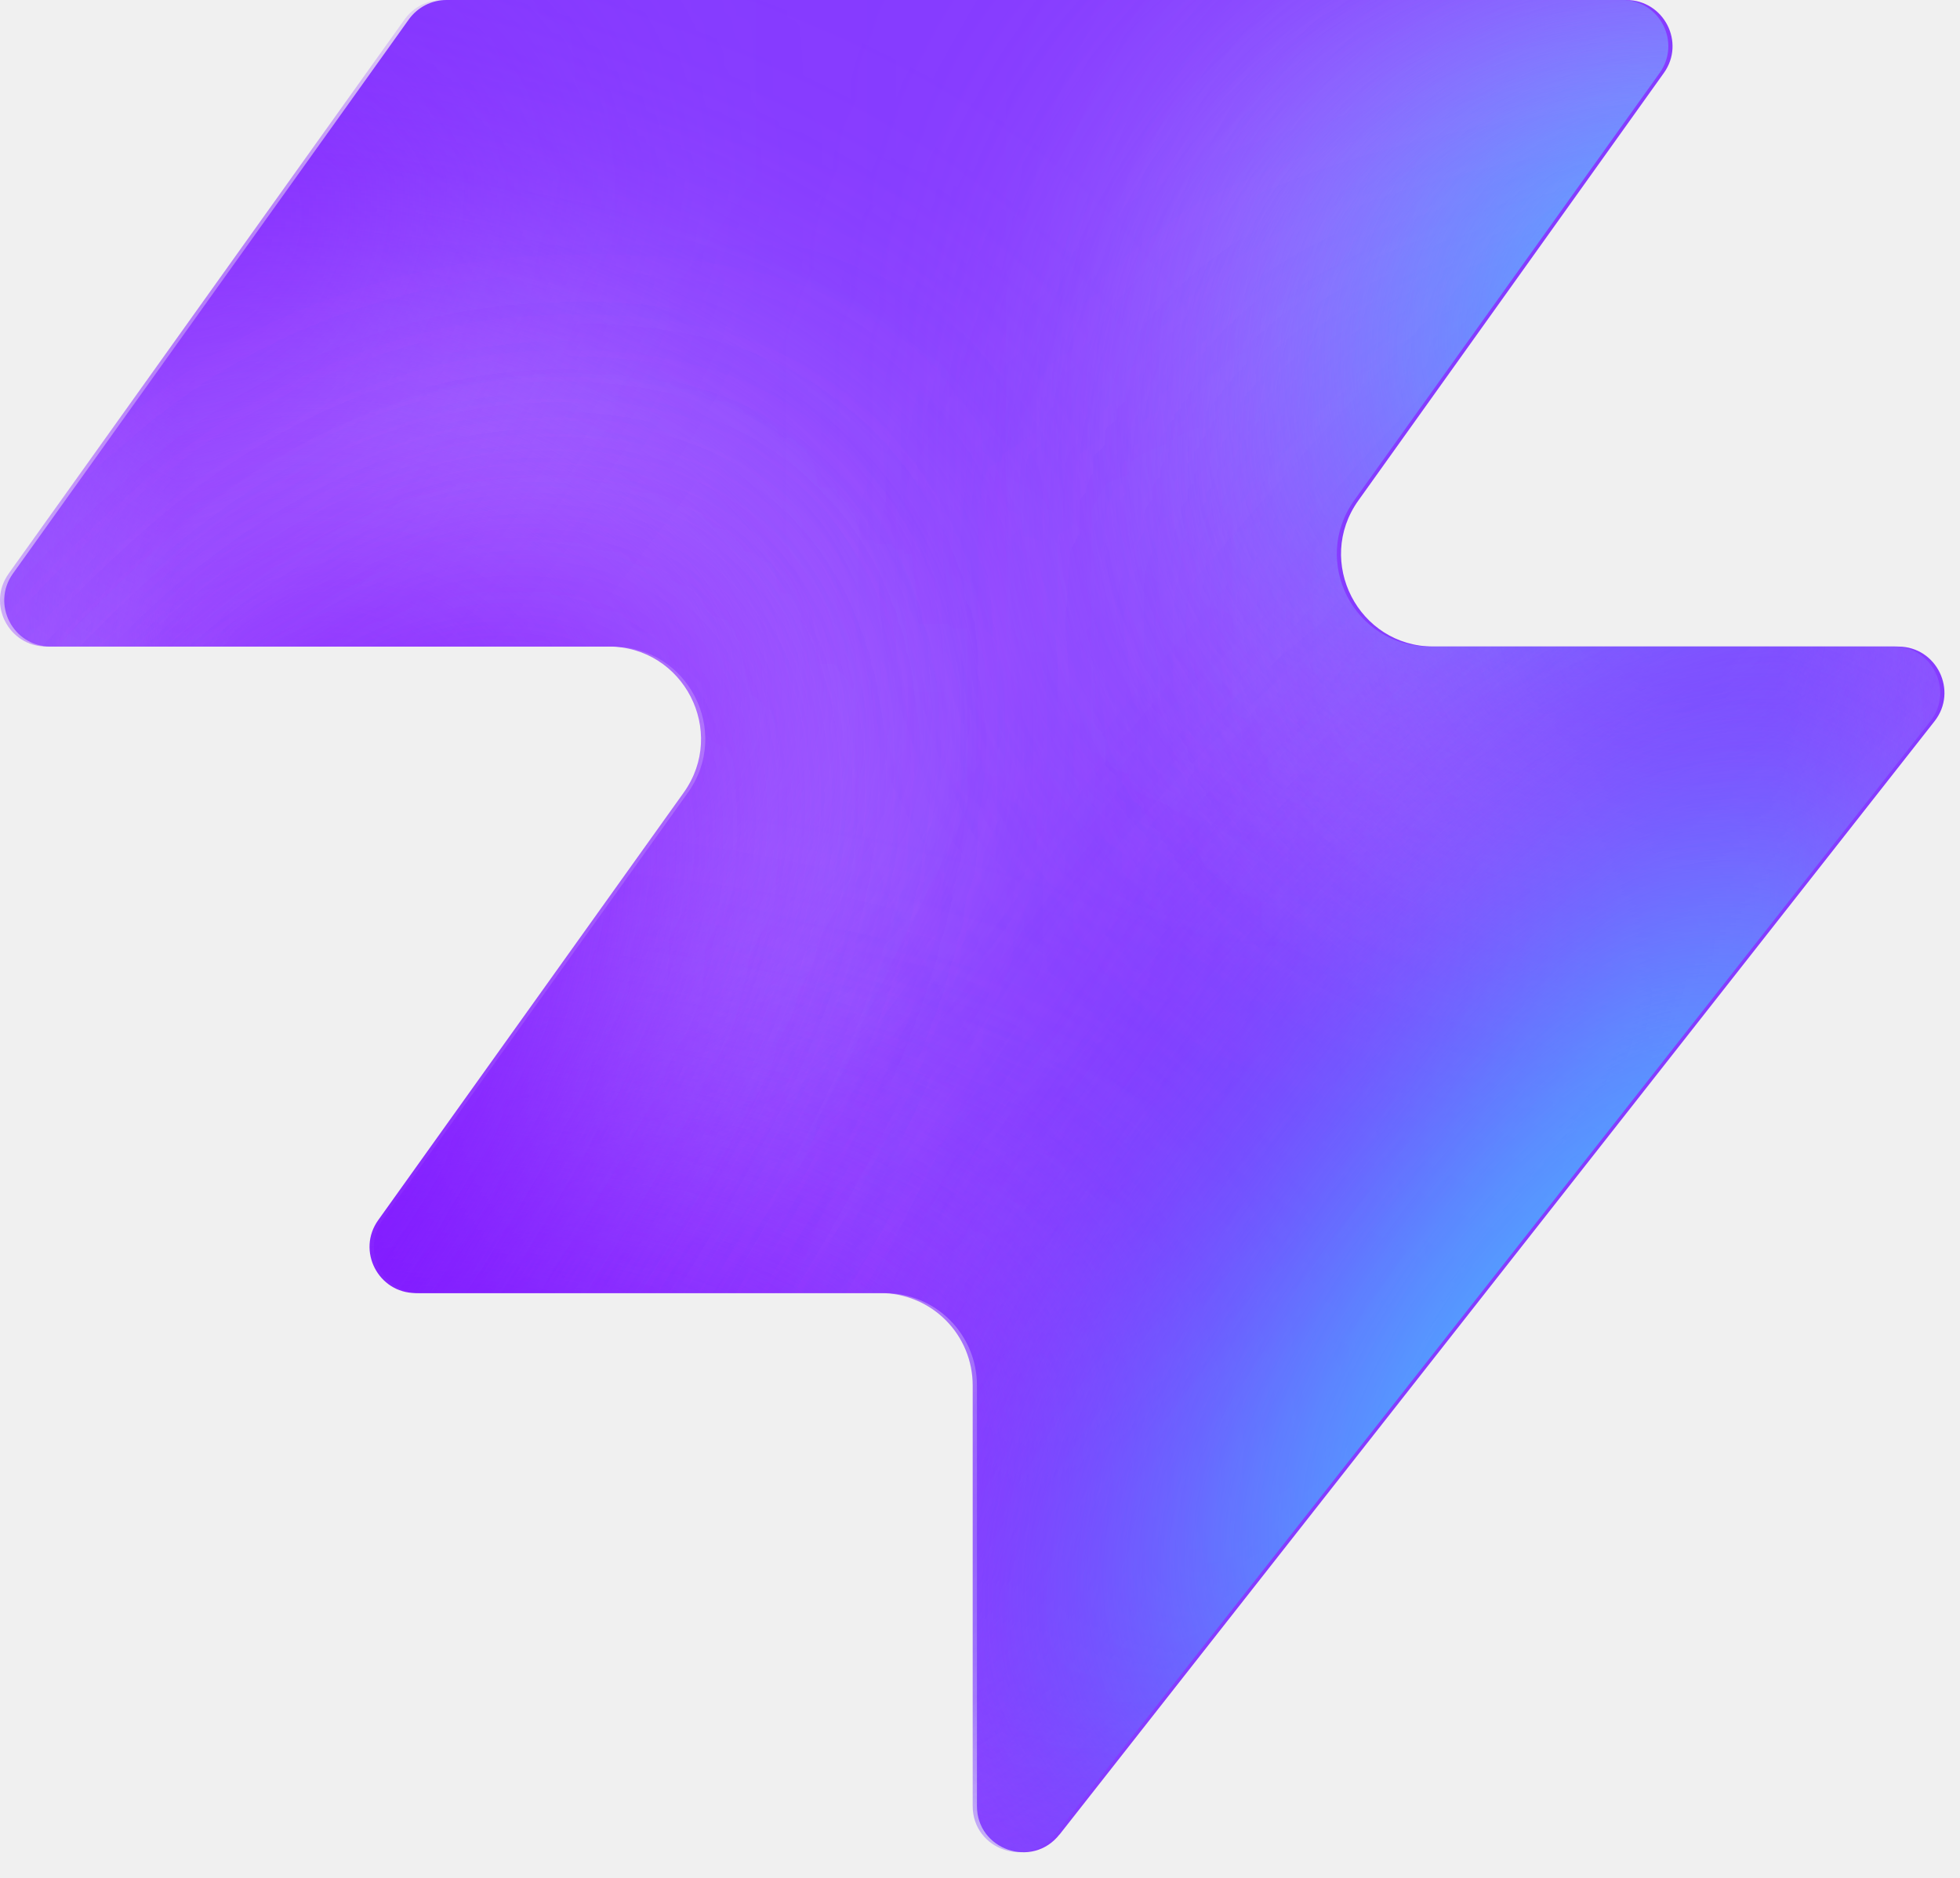
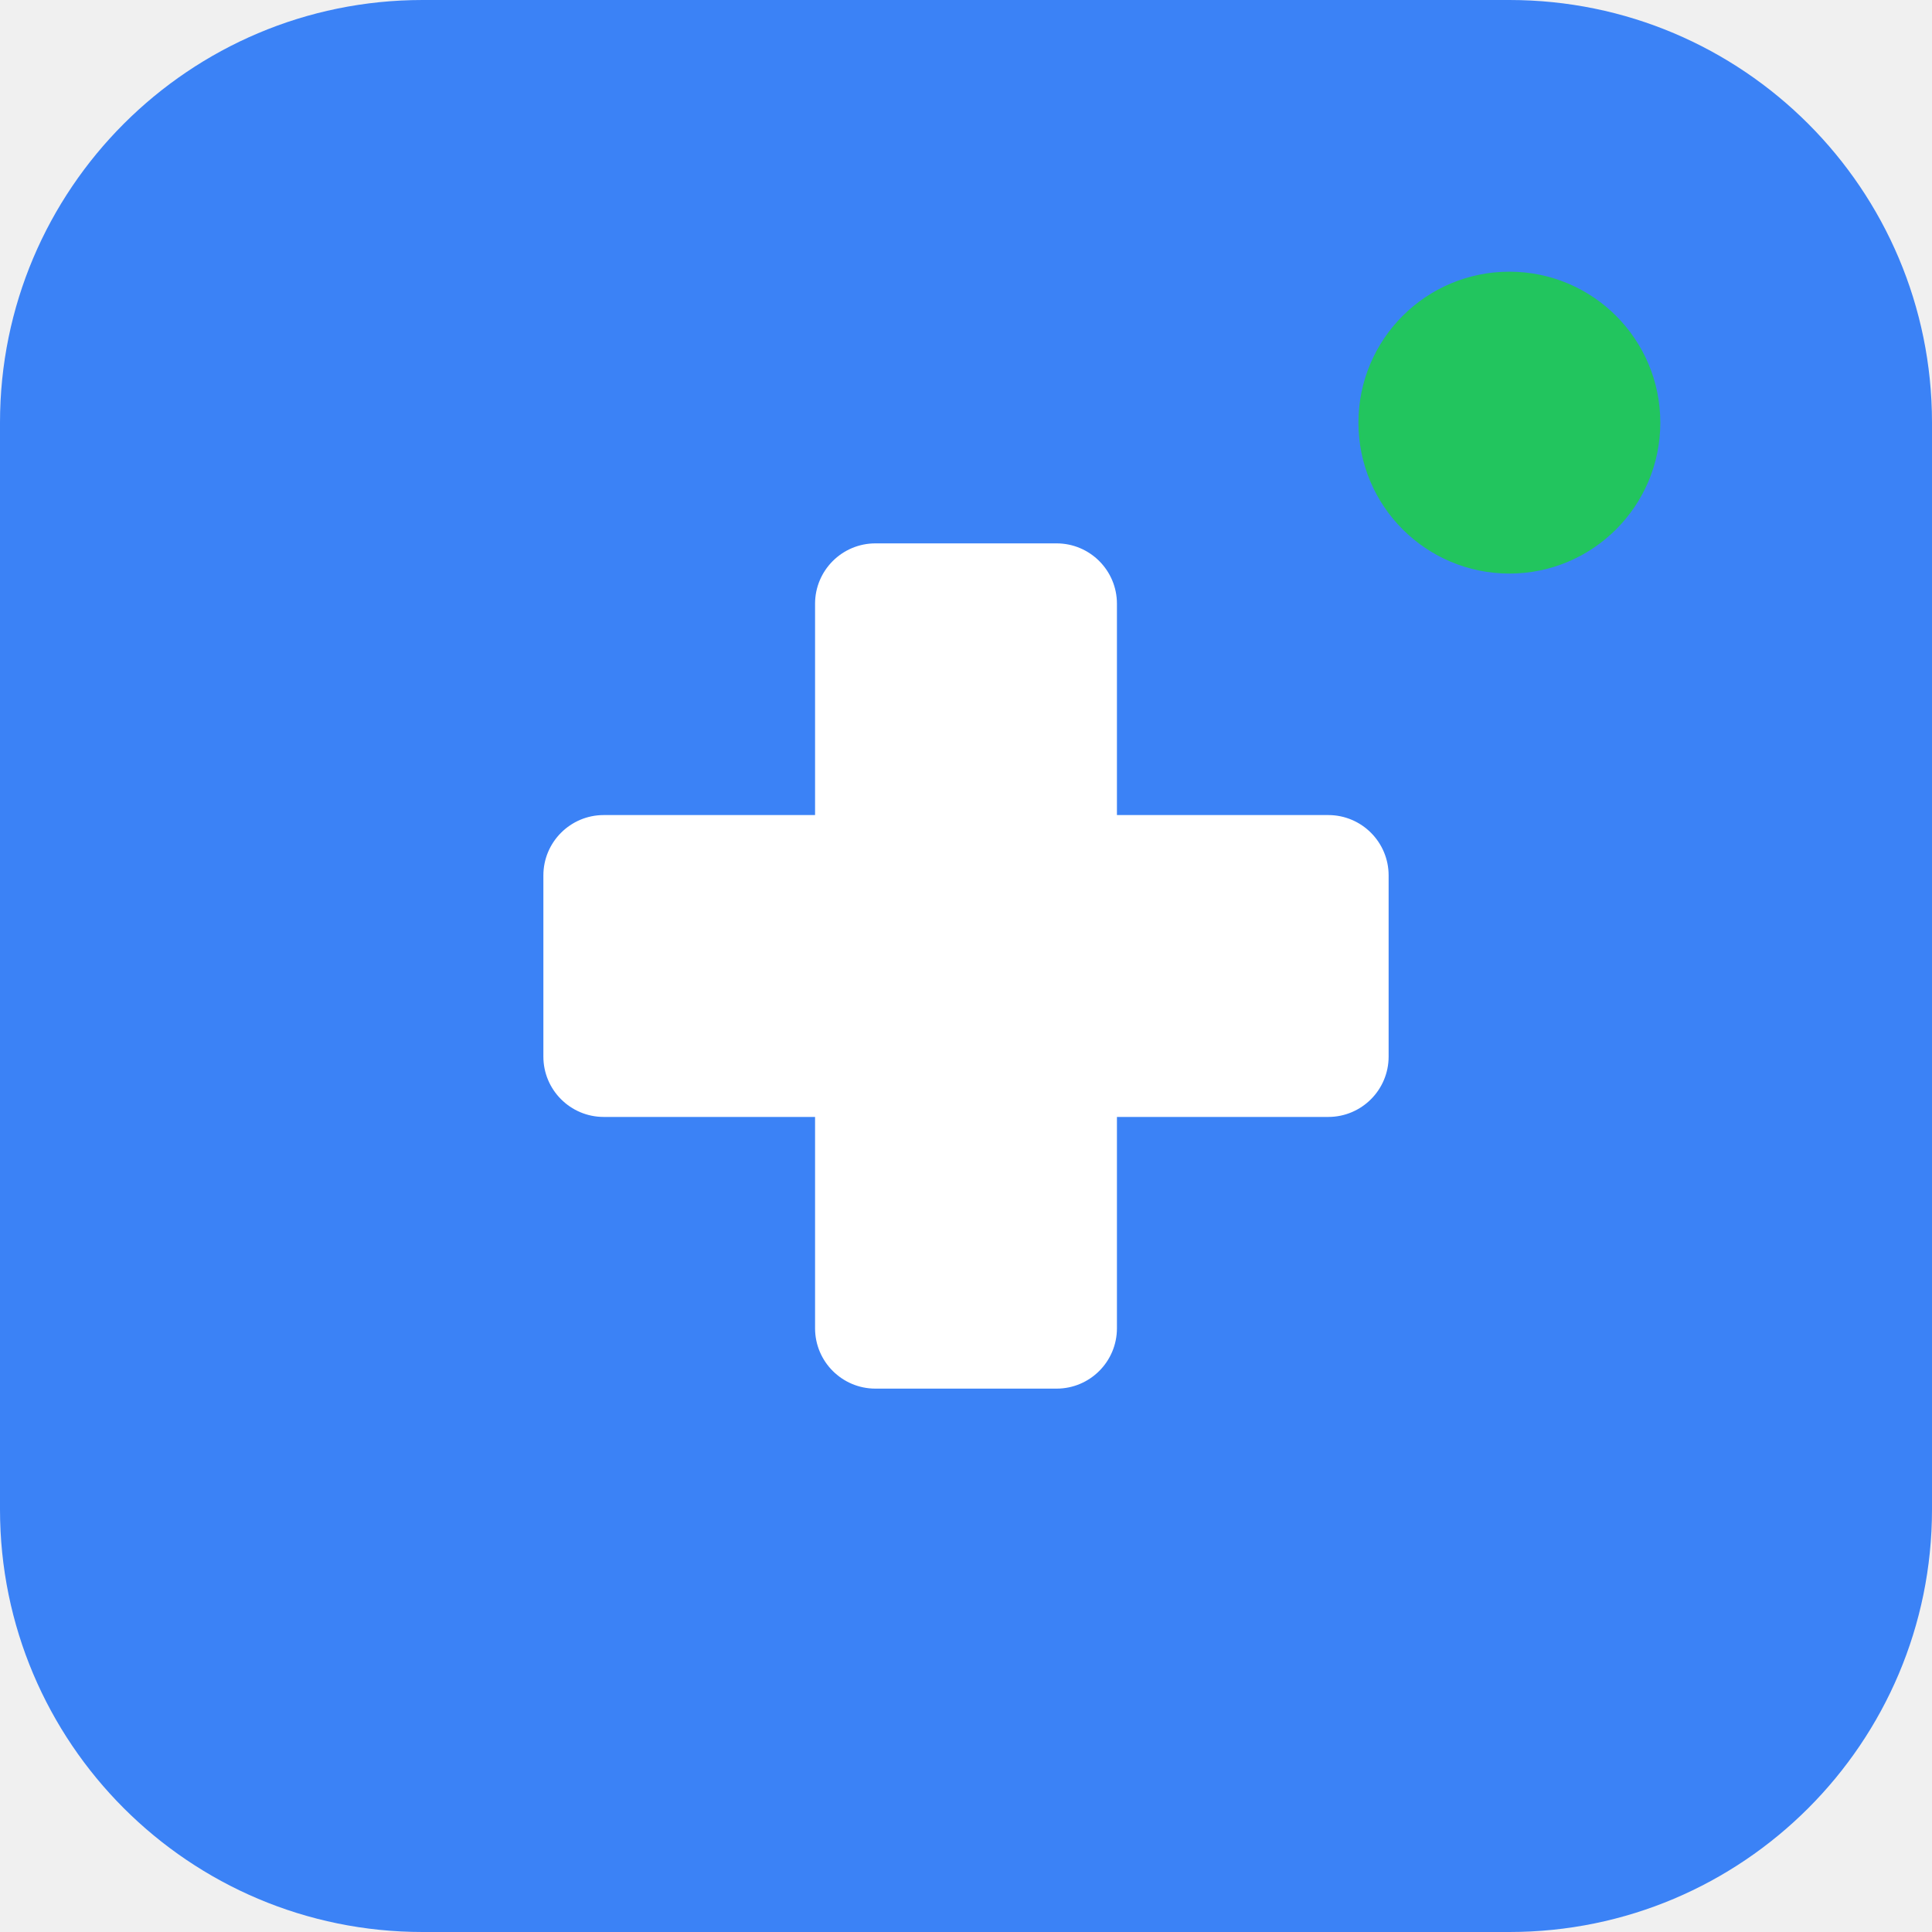
- <svg xmlns="http://www.w3.org/2000/svg" width="48" height="46" fill="none" viewBox="0 0 48 46">
-   <path fill="#863bff" d="M25.946 44.938c-.664.845-2.021.375-2.021-.698V33.937a2.26 2.26 0 0 0-2.262-2.262H10.287c-.92 0-1.456-1.04-.92-1.788l7.48-10.471c1.07-1.497 0-3.578-1.842-3.578H1.237c-.92 0-1.456-1.04-.92-1.788L10.013.474c.214-.297.556-.474.92-.474h28.894c.92 0 1.456 1.04.92 1.788l-7.48 10.471c-1.07 1.498 0 3.579 1.842 3.579h11.377c.943 0 1.473 1.088.89 1.83L25.947 44.94z" style="fill:#863bff;fill:color(display-p3 .525 .23 1);fill-opacity:1" />
-   <mask id="a" width="48" height="46" x="0" y="0" maskUnits="userSpaceOnUse" style="mask-type:alpha">
-     <path fill="#000" d="M25.842 44.938c-.664.844-2.021.375-2.021-.698V33.937a2.26 2.26 0 0 0-2.262-2.262H10.183c-.92 0-1.456-1.04-.92-1.788l7.48-10.471c1.07-1.498 0-3.579-1.842-3.579H1.133c-.92 0-1.456-1.04-.92-1.787L9.91.473c.214-.297.556-.474.92-.474h28.894c.92 0 1.456 1.04.92 1.788l-7.48 10.471c-1.07 1.498 0 3.578 1.842 3.578h11.377c.943 0 1.473 1.088.89 1.832L25.843 44.94z" style="fill:#000;fill-opacity:1" />
-   </mask>
-   <g mask="url(#a)">
-     <g filter="url(#b)">
-       <ellipse cx="5.508" cy="14.704" fill="#ede6ff" rx="5.508" ry="14.704" style="fill:#ede6ff;fill:color(display-p3 .927 .903 1);fill-opacity:1" transform="matrix(.00324 1 1 -.00324 -4.47 31.516)" />
-     </g>
-     <g filter="url(#c)">
-       <ellipse cx="10.399" cy="29.851" fill="#ede6ff" rx="10.399" ry="29.851" style="fill:#ede6ff;fill:color(display-p3 .927 .903 1);fill-opacity:1" transform="matrix(.00324 1 1 -.00324 -39.328 7.883)" />
-     </g>
-     <g filter="url(#d)">
-       <ellipse cx="5.508" cy="30.487" fill="#7e14ff" rx="5.508" ry="30.487" style="fill:#7e14ff;fill:color(display-p3 .492 .077 1);fill-opacity:1" transform="rotate(89.814 -25.913 -14.639)scale(1 -1)" />
-     </g>
-     <g filter="url(#e)">
-       <ellipse cx="5.508" cy="30.599" fill="#7e14ff" rx="5.508" ry="30.599" style="fill:#7e14ff;fill:color(display-p3 .492 .077 1);fill-opacity:1" transform="rotate(89.814 -32.644 -3.334)scale(1 -1)" />
-     </g>
-     <g filter="url(#f)">
-       <ellipse cx="5.508" cy="30.599" fill="#7e14ff" rx="5.508" ry="30.599" style="fill:#7e14ff;fill:color(display-p3 .492 .077 1);fill-opacity:1" transform="matrix(.00324 1 1 -.00324 -34.34 30.47)" />
-     </g>
-     <g filter="url(#g)">
-       <ellipse cx="14.072" cy="22.078" fill="#ede6ff" rx="14.072" ry="22.078" style="fill:#ede6ff;fill:color(display-p3 .927 .903 1);fill-opacity:1" transform="rotate(93.35 24.506 48.493)scale(-1 1)" />
-     </g>
-     <g filter="url(#h)">
-       <ellipse cx="3.47" cy="21.501" fill="#7e14ff" rx="3.47" ry="21.501" style="fill:#7e14ff;fill:color(display-p3 .492 .077 1);fill-opacity:1" transform="rotate(89.009 28.708 47.59)scale(-1 1)" />
-     </g>
-     <g filter="url(#i)">
-       <ellipse cx="3.47" cy="21.501" fill="#7e14ff" rx="3.47" ry="21.501" style="fill:#7e14ff;fill:color(display-p3 .492 .077 1);fill-opacity:1" transform="rotate(89.009 28.708 47.59)scale(-1 1)" />
-     </g>
-     <g filter="url(#j)">
-       <ellipse cx=".387" cy="8.972" fill="#7e14ff" rx="4.407" ry="29.108" style="fill:#7e14ff;fill:color(display-p3 .492 .077 1);fill-opacity:1" transform="rotate(39.51 .387 8.972)" />
-     </g>
-     <g filter="url(#k)">
-       <ellipse cx="47.523" cy="-6.092" fill="#7e14ff" rx="4.407" ry="29.108" style="fill:#7e14ff;fill:color(display-p3 .492 .077 1);fill-opacity:1" transform="rotate(37.892 47.523 -6.092)" />
-     </g>
-     <g filter="url(#l)">
-       <ellipse cx="41.412" cy="6.333" fill="#47bfff" rx="5.971" ry="9.665" style="fill:#47bfff;fill:color(display-p3 .28 .748 1);fill-opacity:1" transform="rotate(37.892 41.412 6.333)" />
-     </g>
-     <g filter="url(#m)">
-       <ellipse cx="-1.879" cy="38.332" fill="#7e14ff" rx="4.407" ry="29.108" style="fill:#7e14ff;fill:color(display-p3 .492 .077 1);fill-opacity:1" transform="rotate(37.892 -1.88 38.332)" />
-     </g>
-     <g filter="url(#n)">
-       <ellipse cx="-1.879" cy="38.332" fill="#7e14ff" rx="4.407" ry="29.108" style="fill:#7e14ff;fill:color(display-p3 .492 .077 1);fill-opacity:1" transform="rotate(37.892 -1.88 38.332)" />
-     </g>
-     <g filter="url(#o)">
-       <ellipse cx="35.651" cy="29.907" fill="#7e14ff" rx="4.407" ry="29.108" style="fill:#7e14ff;fill:color(display-p3 .492 .077 1);fill-opacity:1" transform="rotate(37.892 35.651 29.907)" />
-     </g>
-     <g filter="url(#p)">
-       <ellipse cx="38.418" cy="32.4" fill="#47bfff" rx="5.971" ry="15.297" style="fill:#47bfff;fill:color(display-p3 .28 .748 1);fill-opacity:1" transform="rotate(37.892 38.418 32.4)" />
-     </g>
-   </g>
-   <defs>
-     <filter id="b" width="60.045" height="41.654" x="-19.77" y="16.149" color-interpolation-filters="sRGB" filterUnits="userSpaceOnUse">
-       <feFlood flood-opacity="0" result="BackgroundImageFix" />
-       <feBlend in="SourceGraphic" in2="BackgroundImageFix" result="shape" />
-       <feGaussianBlur result="effect1_foregroundBlur_2002_17158" stdDeviation="7.659" />
-     </filter>
-     <filter id="c" width="90.34" height="51.437" x="-54.613" y="-7.533" color-interpolation-filters="sRGB" filterUnits="userSpaceOnUse">
-       <feFlood flood-opacity="0" result="BackgroundImageFix" />
-       <feBlend in="SourceGraphic" in2="BackgroundImageFix" result="shape" />
-       <feGaussianBlur result="effect1_foregroundBlur_2002_17158" stdDeviation="7.659" />
-     </filter>
-     <filter id="d" width="79.355" height="29.4" x="-49.64" y="2.03" color-interpolation-filters="sRGB" filterUnits="userSpaceOnUse">
-       <feFlood flood-opacity="0" result="BackgroundImageFix" />
-       <feBlend in="SourceGraphic" in2="BackgroundImageFix" result="shape" />
-       <feGaussianBlur result="effect1_foregroundBlur_2002_17158" stdDeviation="4.596" />
-     </filter>
-     <filter id="e" width="79.579" height="29.4" x="-45.045" y="20.029" color-interpolation-filters="sRGB" filterUnits="userSpaceOnUse">
-       <feFlood flood-opacity="0" result="BackgroundImageFix" />
-       <feBlend in="SourceGraphic" in2="BackgroundImageFix" result="shape" />
-       <feGaussianBlur result="effect1_foregroundBlur_2002_17158" stdDeviation="4.596" />
-     </filter>
-     <filter id="f" width="79.579" height="29.4" x="-43.513" y="21.178" color-interpolation-filters="sRGB" filterUnits="userSpaceOnUse">
-       <feFlood flood-opacity="0" result="BackgroundImageFix" />
-       <feBlend in="SourceGraphic" in2="BackgroundImageFix" result="shape" />
-       <feGaussianBlur result="effect1_foregroundBlur_2002_17158" stdDeviation="4.596" />
-     </filter>
-     <filter id="g" width="74.749" height="58.852" x="15.756" y="-17.901" color-interpolation-filters="sRGB" filterUnits="userSpaceOnUse">
-       <feFlood flood-opacity="0" result="BackgroundImageFix" />
-       <feBlend in="SourceGraphic" in2="BackgroundImageFix" result="shape" />
-       <feGaussianBlur result="effect1_foregroundBlur_2002_17158" stdDeviation="7.659" />
-     </filter>
-     <filter id="h" width="61.377" height="25.362" x="23.548" y="2.284" color-interpolation-filters="sRGB" filterUnits="userSpaceOnUse">
-       <feFlood flood-opacity="0" result="BackgroundImageFix" />
-       <feBlend in="SourceGraphic" in2="BackgroundImageFix" result="shape" />
-       <feGaussianBlur result="effect1_foregroundBlur_2002_17158" stdDeviation="4.596" />
-     </filter>
-     <filter id="i" width="61.377" height="25.362" x="23.548" y="2.284" color-interpolation-filters="sRGB" filterUnits="userSpaceOnUse">
-       <feFlood flood-opacity="0" result="BackgroundImageFix" />
-       <feBlend in="SourceGraphic" in2="BackgroundImageFix" result="shape" />
-       <feGaussianBlur result="effect1_foregroundBlur_2002_17158" stdDeviation="4.596" />
-     </filter>
-     <filter id="j" width="56.045" height="63.649" x="-27.636" y="-22.853" color-interpolation-filters="sRGB" filterUnits="userSpaceOnUse">
-       <feFlood flood-opacity="0" result="BackgroundImageFix" />
-       <feBlend in="SourceGraphic" in2="BackgroundImageFix" result="shape" />
-       <feGaussianBlur result="effect1_foregroundBlur_2002_17158" stdDeviation="4.596" />
-     </filter>
-     <filter id="k" width="54.814" height="64.646" x="20.116" y="-38.415" color-interpolation-filters="sRGB" filterUnits="userSpaceOnUse">
-       <feFlood flood-opacity="0" result="BackgroundImageFix" />
-       <feBlend in="SourceGraphic" in2="BackgroundImageFix" result="shape" />
-       <feGaussianBlur result="effect1_foregroundBlur_2002_17158" stdDeviation="4.596" />
-     </filter>
-     <filter id="l" width="33.541" height="35.313" x="24.641" y="-11.323" color-interpolation-filters="sRGB" filterUnits="userSpaceOnUse">
-       <feFlood flood-opacity="0" result="BackgroundImageFix" />
-       <feBlend in="SourceGraphic" in2="BackgroundImageFix" result="shape" />
-       <feGaussianBlur result="effect1_foregroundBlur_2002_17158" stdDeviation="4.596" />
-     </filter>
-     <filter id="m" width="54.814" height="64.646" x="-29.286" y="6.009" color-interpolation-filters="sRGB" filterUnits="userSpaceOnUse">
-       <feFlood flood-opacity="0" result="BackgroundImageFix" />
-       <feBlend in="SourceGraphic" in2="BackgroundImageFix" result="shape" />
-       <feGaussianBlur result="effect1_foregroundBlur_2002_17158" stdDeviation="4.596" />
-     </filter>
-     <filter id="n" width="54.814" height="64.646" x="-29.286" y="6.009" color-interpolation-filters="sRGB" filterUnits="userSpaceOnUse">
-       <feFlood flood-opacity="0" result="BackgroundImageFix" />
-       <feBlend in="SourceGraphic" in2="BackgroundImageFix" result="shape" />
-       <feGaussianBlur result="effect1_foregroundBlur_2002_17158" stdDeviation="4.596" />
-     </filter>
-     <filter id="o" width="54.814" height="64.646" x="8.244" y="-2.416" color-interpolation-filters="sRGB" filterUnits="userSpaceOnUse">
-       <feFlood flood-opacity="0" result="BackgroundImageFix" />
-       <feBlend in="SourceGraphic" in2="BackgroundImageFix" result="shape" />
-       <feGaussianBlur result="effect1_foregroundBlur_2002_17158" stdDeviation="4.596" />
-     </filter>
-     <filter id="p" width="39.409" height="43.623" x="18.713" y="10.588" color-interpolation-filters="sRGB" filterUnits="userSpaceOnUse">
-       <feFlood flood-opacity="0" result="BackgroundImageFix" />
-       <feBlend in="SourceGraphic" in2="BackgroundImageFix" result="shape" />
-       <feGaussianBlur result="effect1_foregroundBlur_2002_17158" stdDeviation="4.596" />
-     </filter>
-   </defs>
+ <svg xmlns="http://www.w3.org/2000/svg" viewBox="0 0 64 64" width="64" height="64">
+   <rect width="64" height="64" rx="14" fill="#3b82f6" />
+   <rect x="27" y="18" width="10" height="28" rx="2" fill="#ffffff" />
+   <rect x="18" y="27" width="28" height="10" rx="2" fill="#ffffff" />
+   <circle cx="50" cy="14" r="5" fill="#22c55e" />
</svg>
